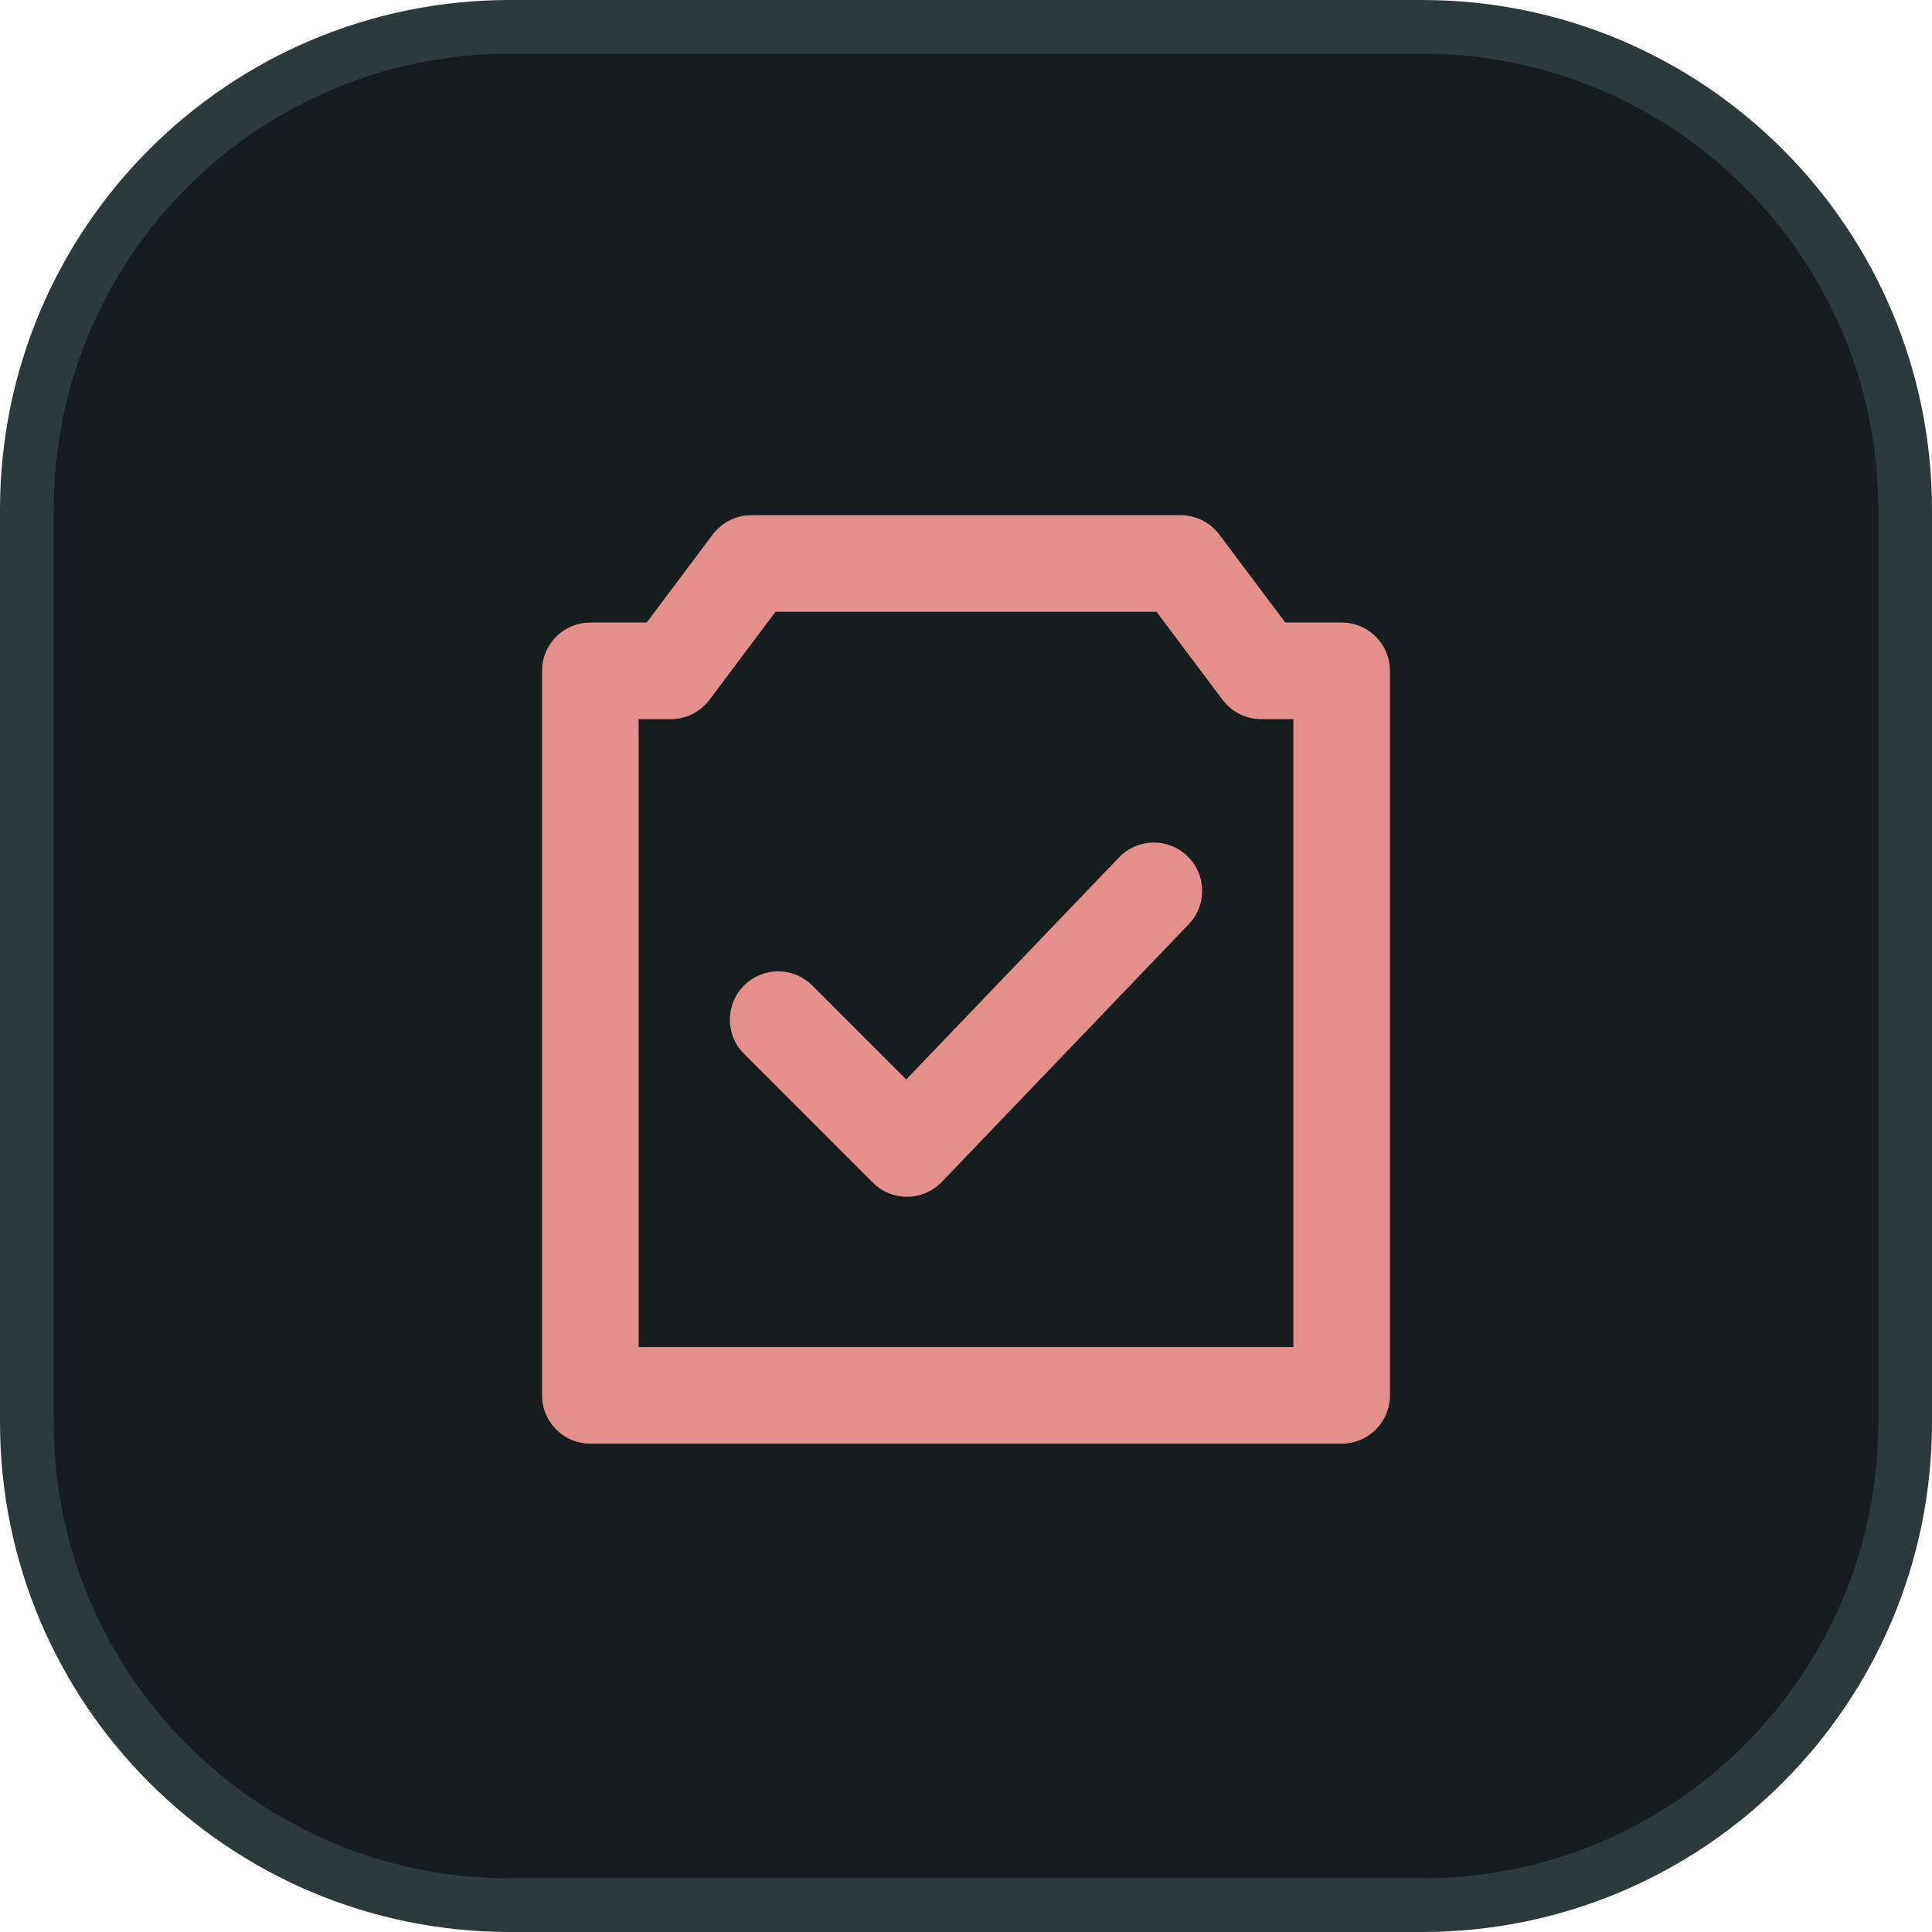
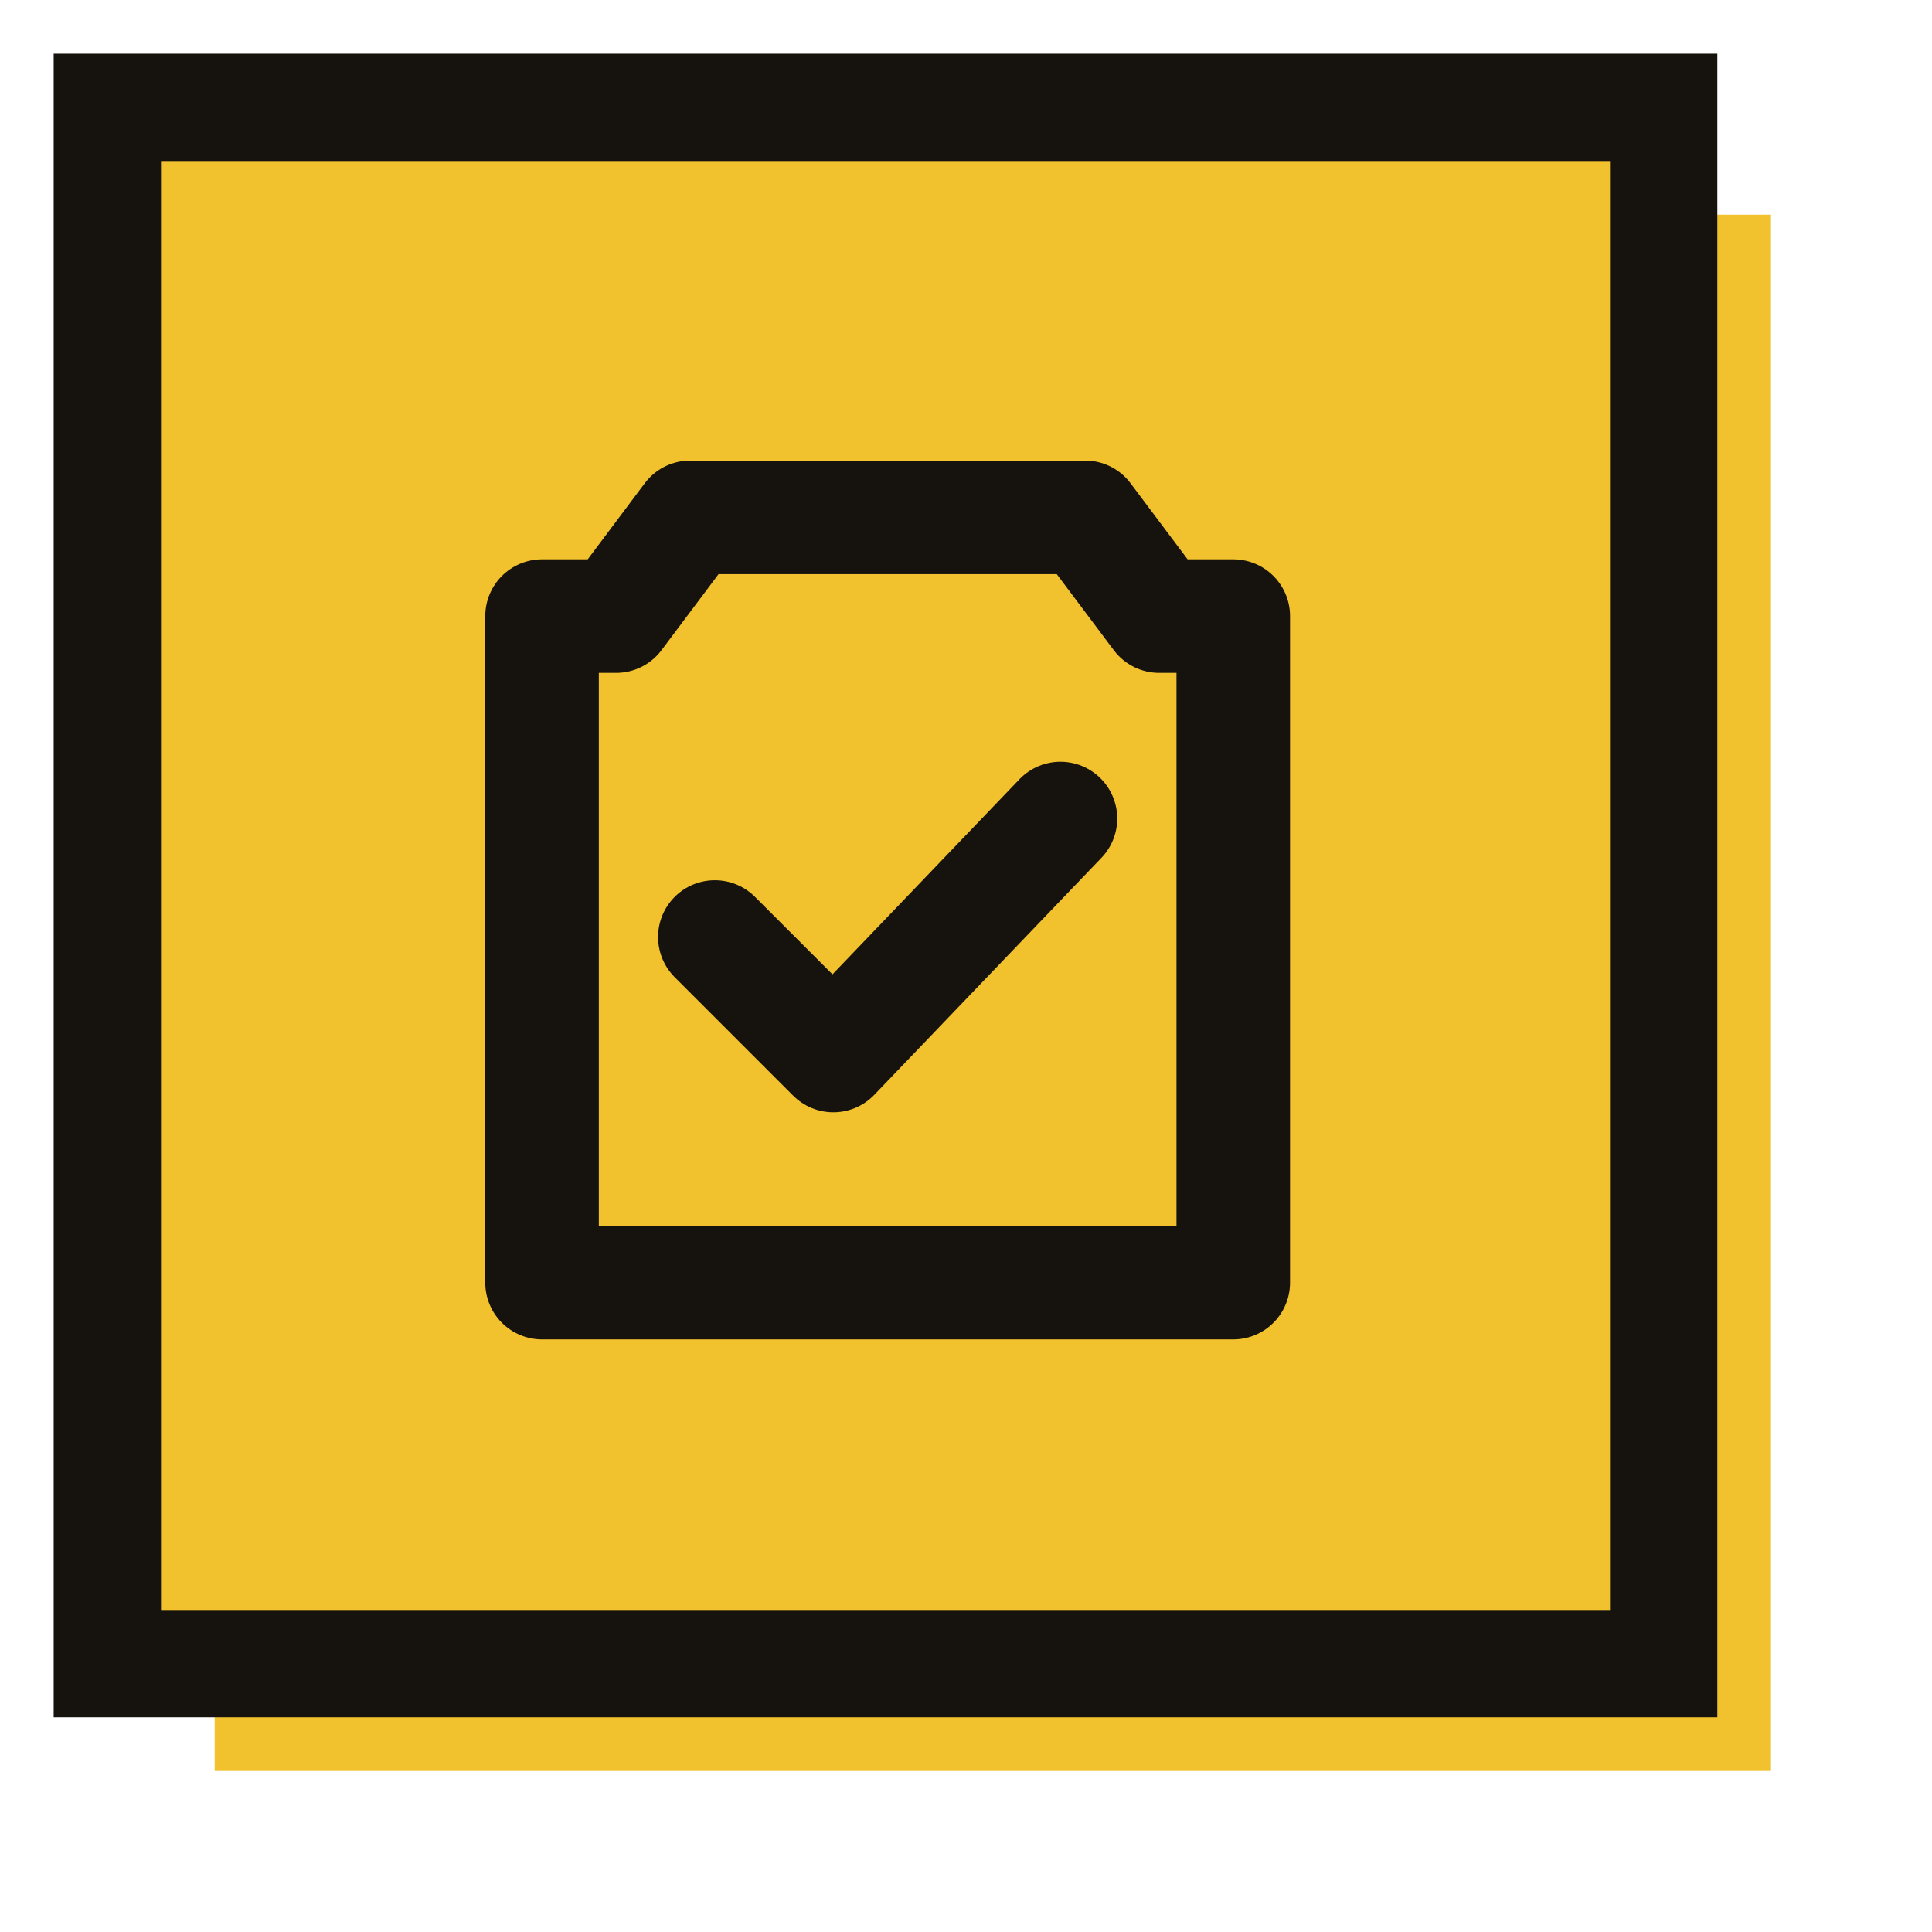
<svg xmlns="http://www.w3.org/2000/svg" viewBox="0 0 36 36" width="36" height="36" aria-hidden="true">
-   <rect x=".5" y=".5" width="35" height="35" rx="9" fill="#161d1e" stroke="#2c3a3b" />
-   <g transform="translate(6 6) scale(1)" fill="none" stroke="#e48f8b" stroke-width="1.8" stroke-linecap="round" stroke-linejoin="round">
-     <path d="M8 4.5h8l1.5 2h1.5v13.5h-14V6.5h1.5Z" />
-     <path d="M8.5 13l2.4 2.4 4.6-4.8" />
+   <g transform="rotate(0 18 18)">
+     <rect x="4" y="4" width="29" height="29" fill="#f2c12e" />
+     <rect x="2" y="2" width="29" height="29" fill="#f2c12e" stroke="#16130f" stroke-width="2" />
+     <g transform="translate(5.5 5.5) scale(0.92)" fill="none" stroke="#16130f" stroke-width="2.3" stroke-linecap="round" stroke-linejoin="round">
+       <path d="M8 4.5h8l1.5 2h1.5v13.5h-14V6.5h1.5Z" />
+       <path d="M8.5 13l2.4 2.4 4.6-4.8" />
+     </g>
  </g>
</svg>
